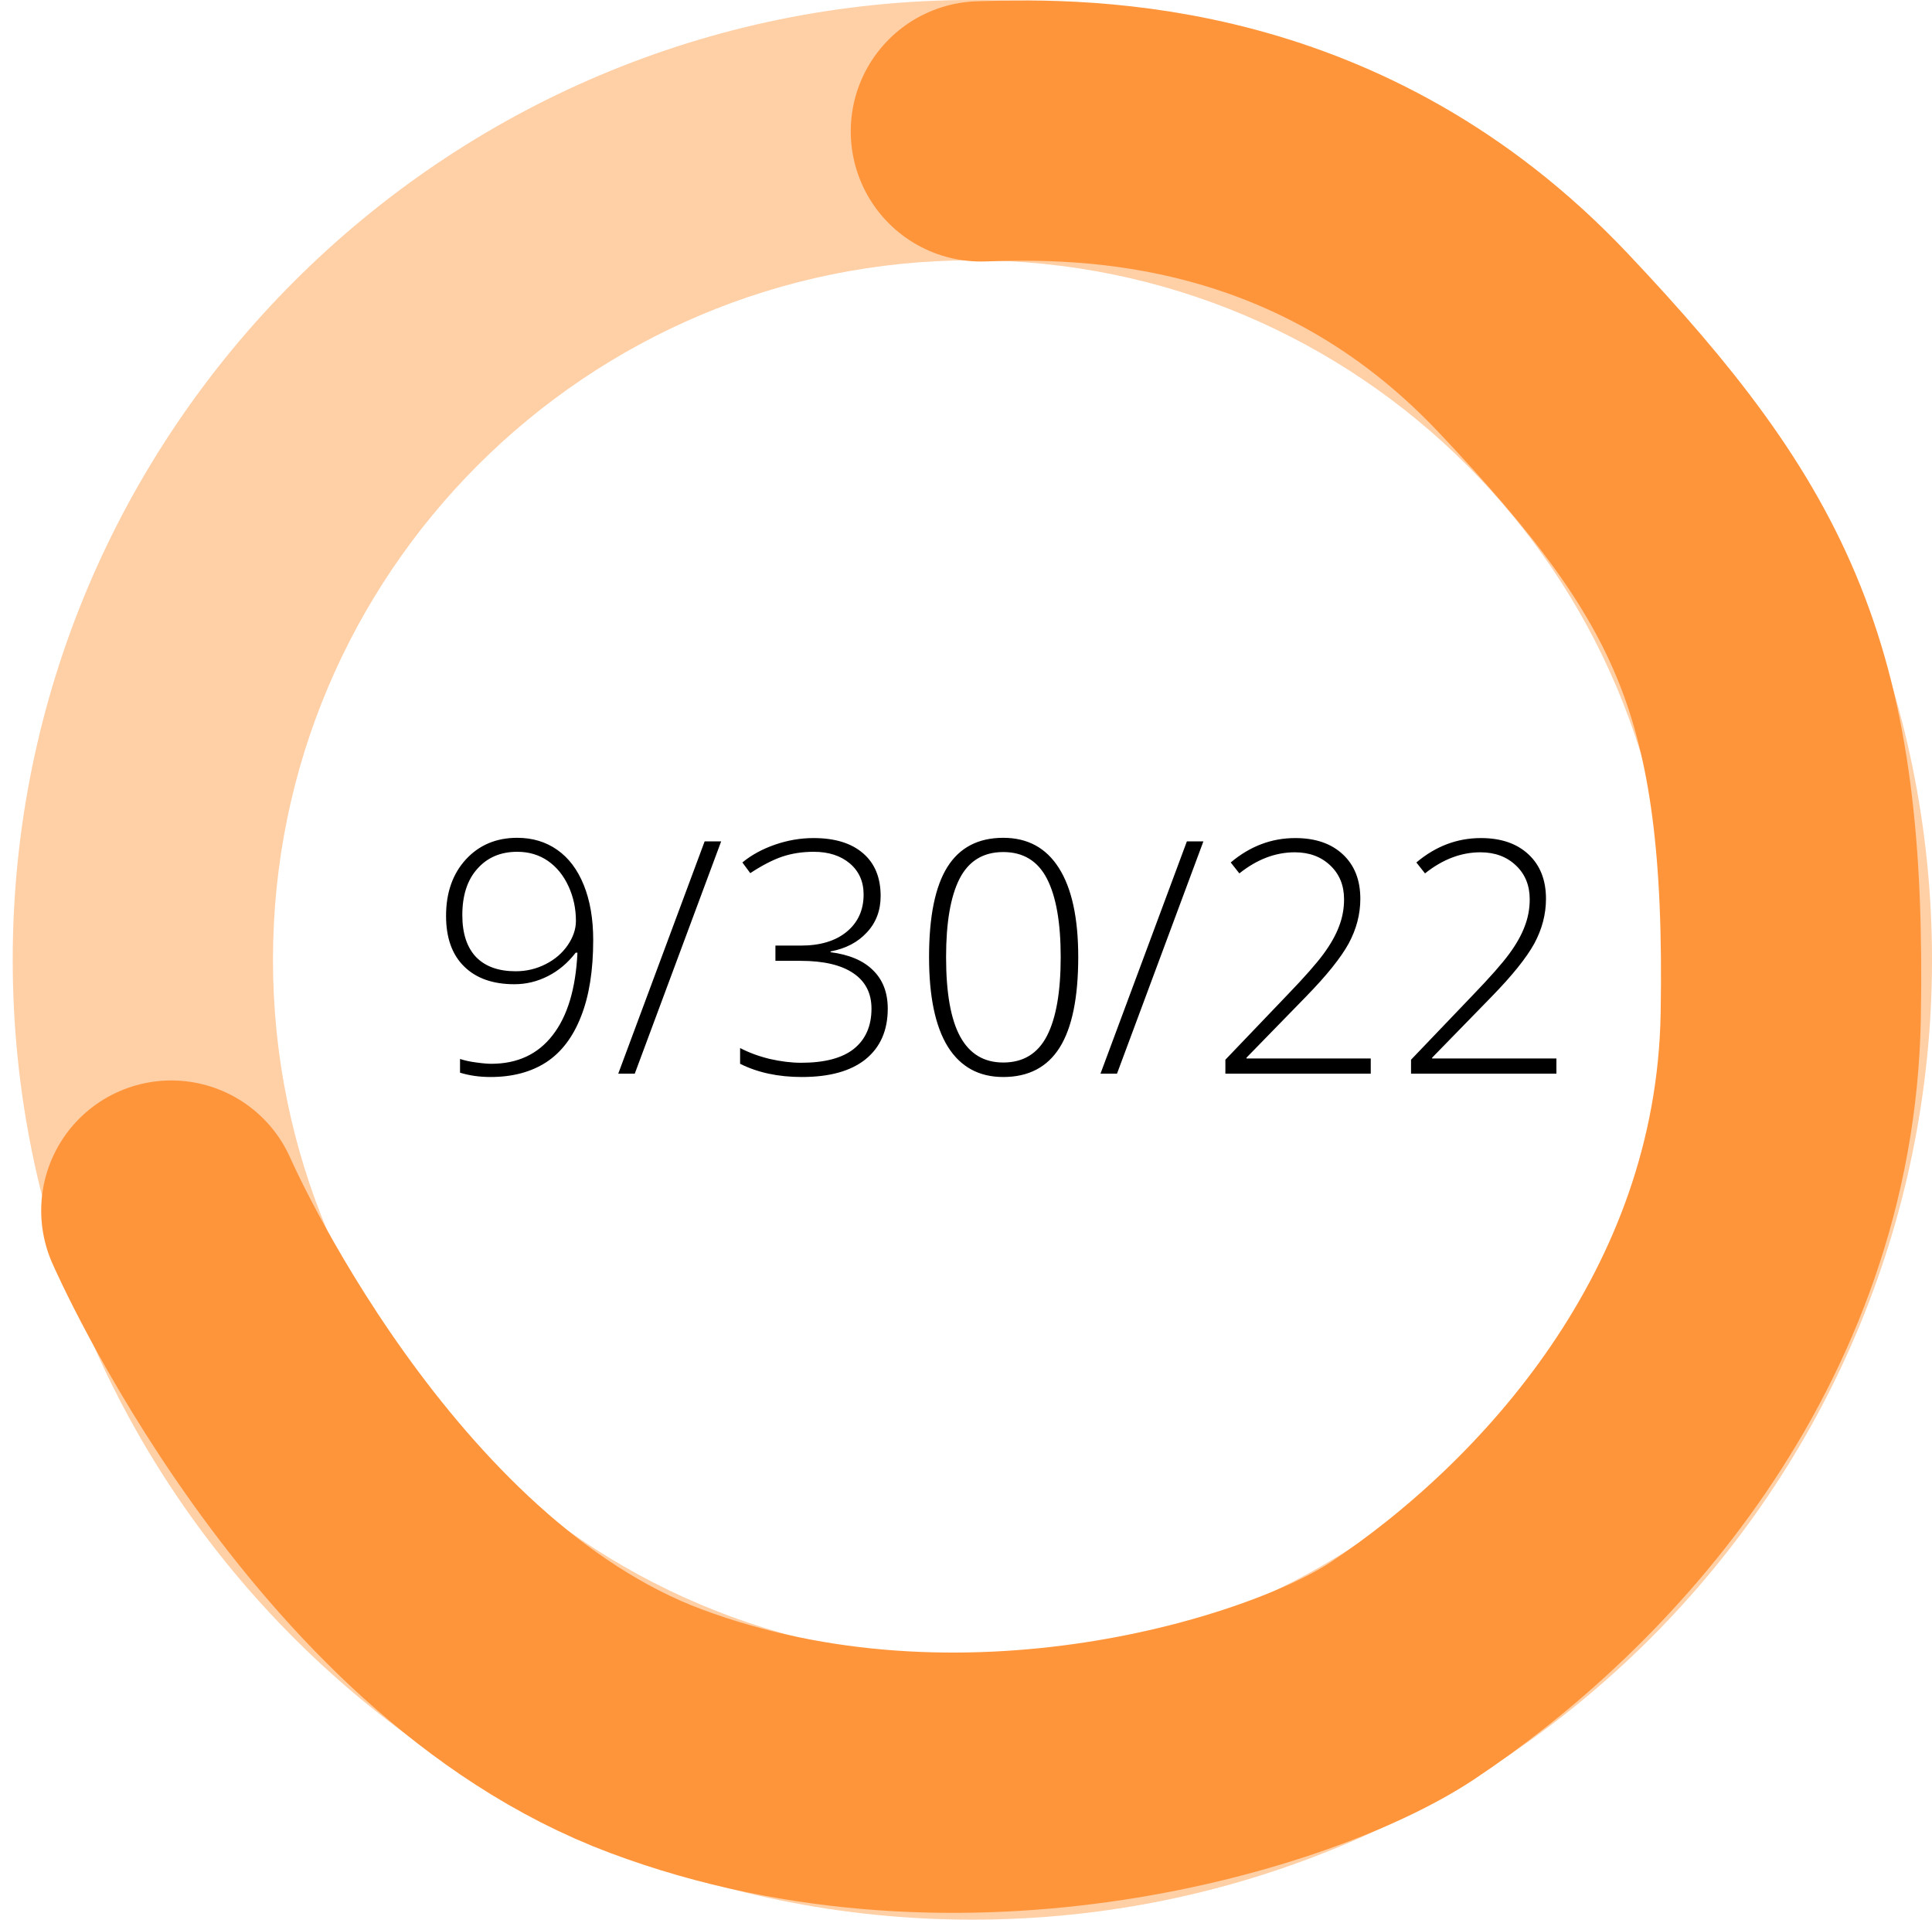
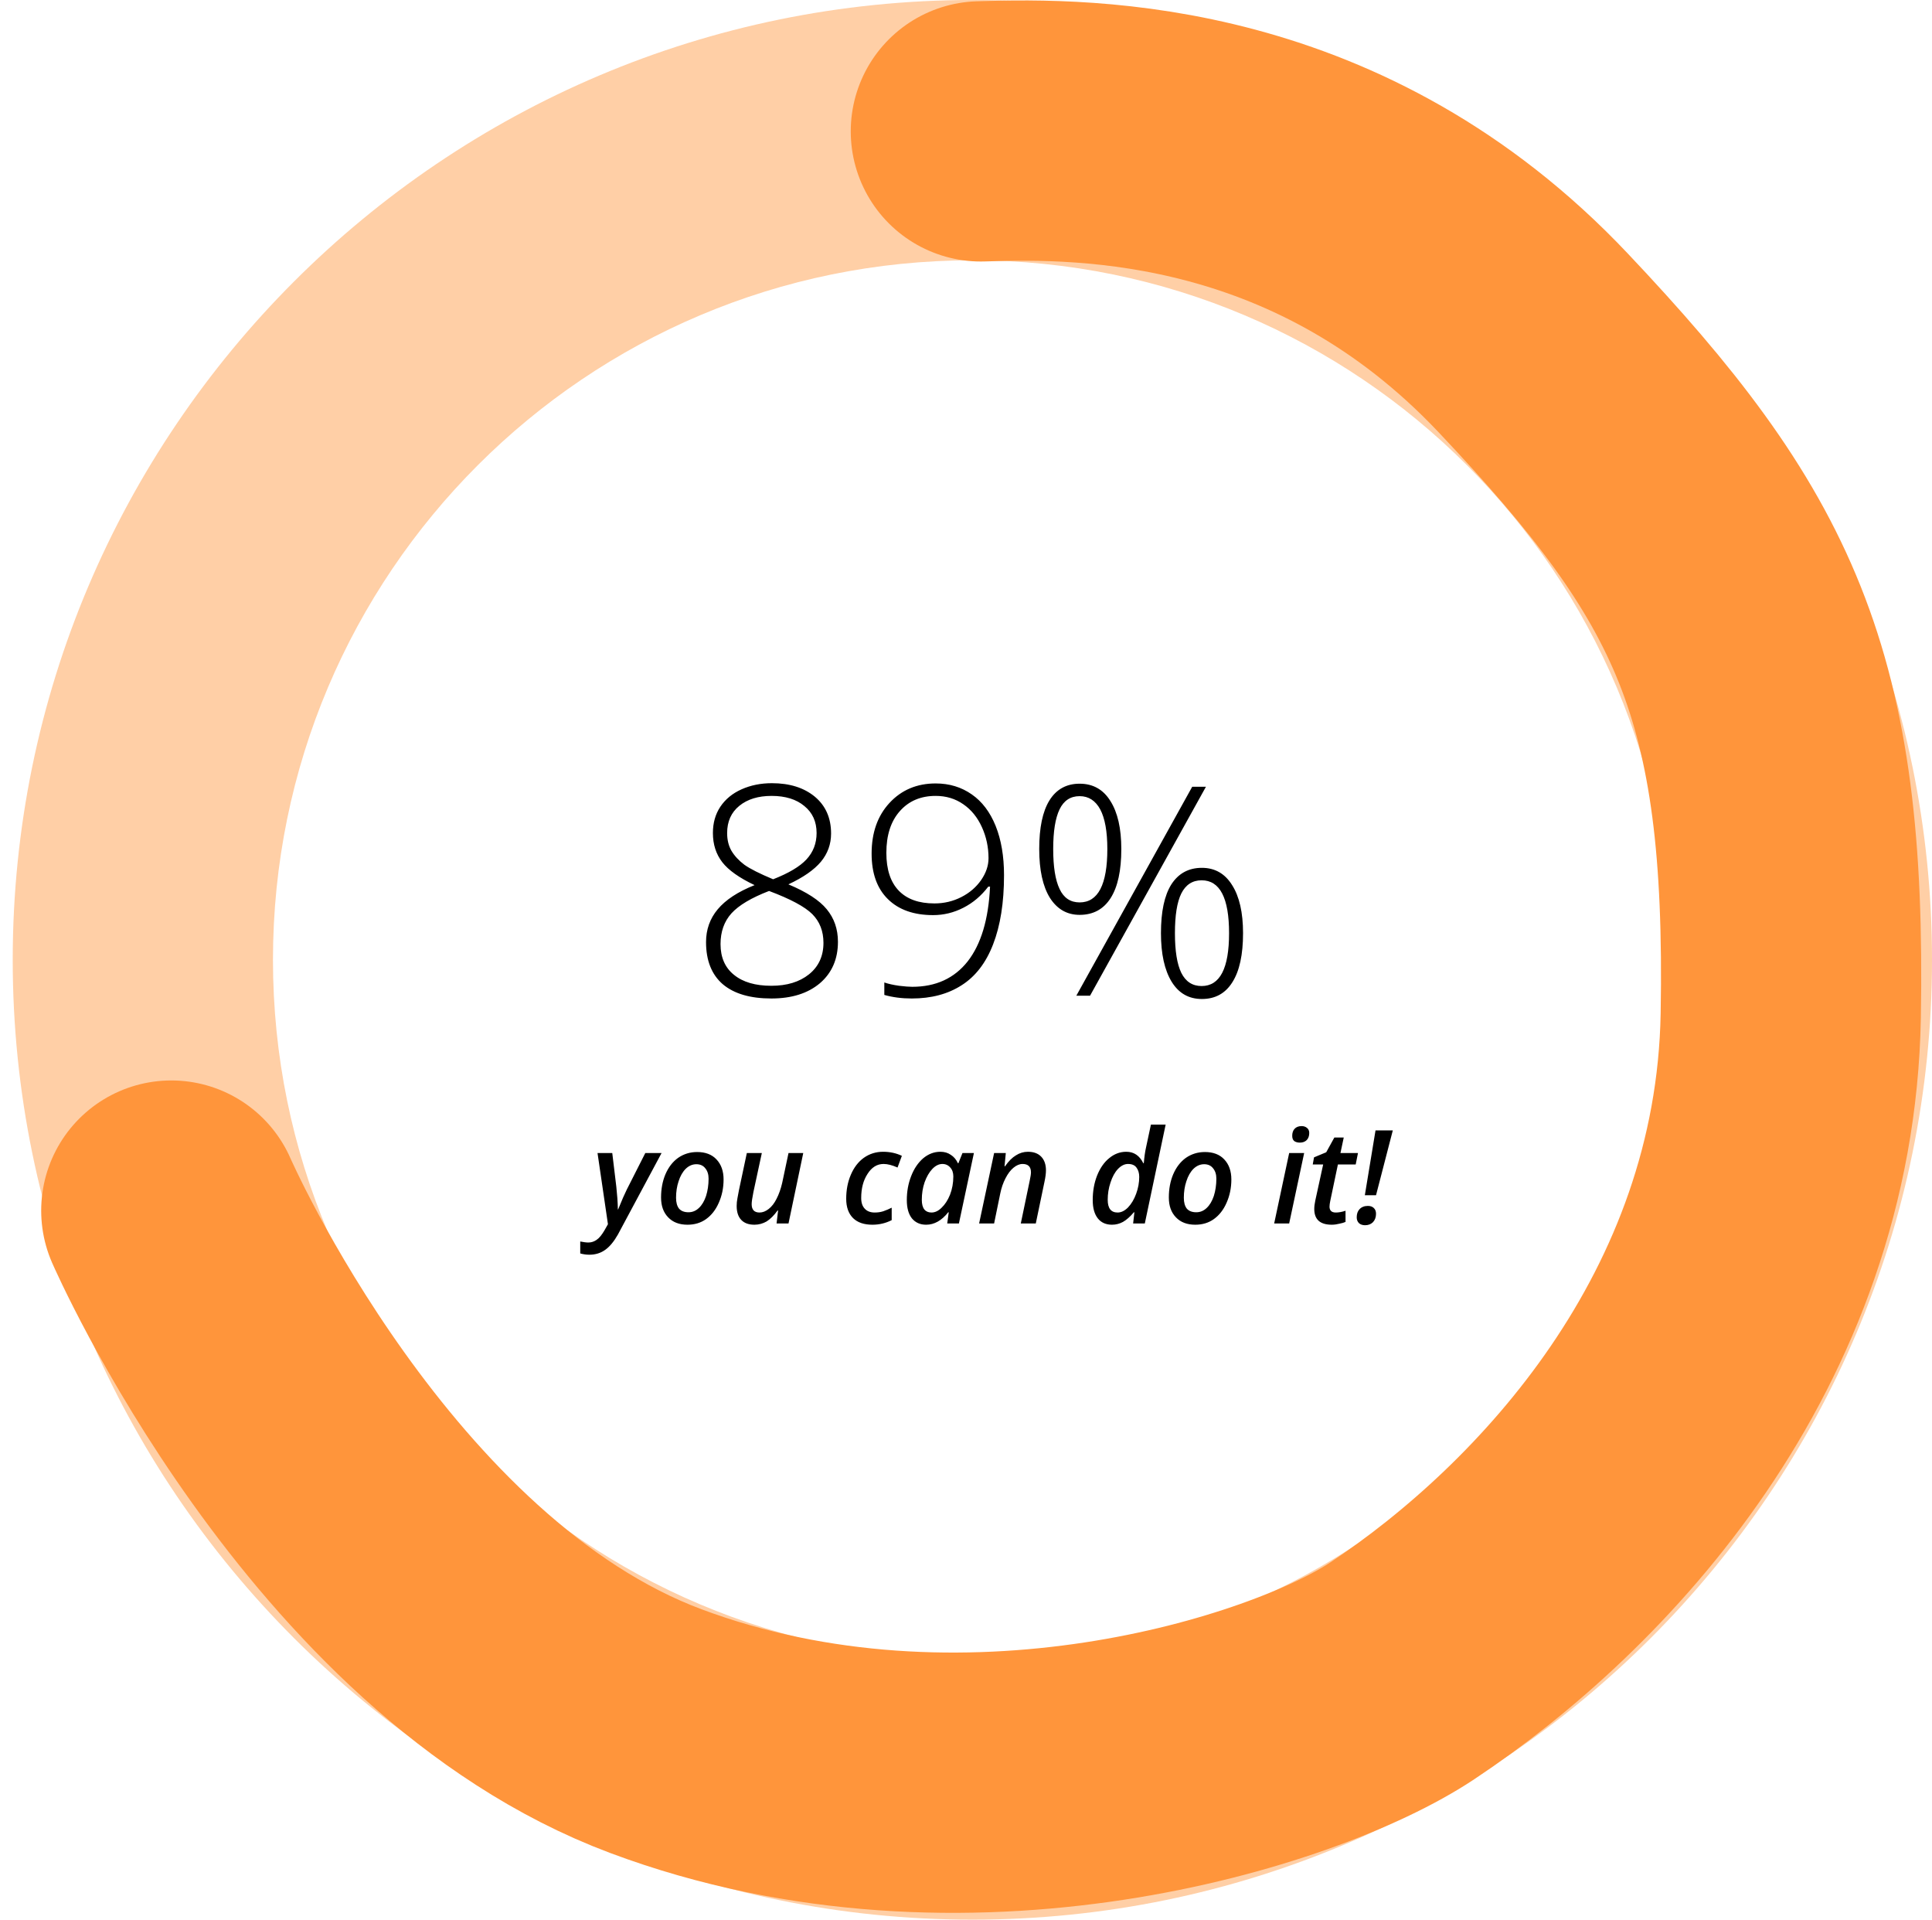
<svg xmlns="http://www.w3.org/2000/svg" width="118.782" height="118" viewBox="0 0 118.782 118">
-   <g id="Group_24" data-name="Group 24" transform="translate(-168.654 -574)">
-     <text id="_9_30_22" data-name="9/30/22" transform="translate(195 640)" font-size="20" font-family="OpenSans-Light, Open Sans" font-weight="300">
-       <tspan x="0" y="0">9/30/22</tspan>
+   <g id="Group_54" data-name="Group 54" transform="translate(-175.654 -599.795)">
+     <g id="Group_24" data-name="Group 24" transform="translate(7 25.795)">
+       <g id="Group_22" data-name="Group 22" transform="translate(0.436 -12)">
+         <g id="Path_12" data-name="Path 12" transform="translate(185 602)" fill="none" opacity="0.454">
+           <path d="M43,0A43,43,0,1,1,0,43,43,43,0,0,1,43,0Z" stroke="none" />
+           <path d="M 43 0 C 19.252 0 0 19.252 0 43 C 0 66.748 19.252 86 43 86 C 66.748 86 86 66.748 86 43 C 86 19.252 66.748 0 43 0 M 43 -16 C 75.533 -16 102 10.467 102 43 C 102 75.533 75.533 102 43 102 C 10.467 102 -16 75.533 -16 43 C -16 10.467 10.467 -16 43 -16 Z" stroke="none" fill="#ff953b" />
+         </g>
+         <path id="Path_1" data-name="Path 1" d="M-1.958,48.416c-.235-6.7-.143-21.535,12.993-33.949S31.949-1.734,52.395-1.377c19.422.339,33.308,13.394,40.28,23.888,4.421,6.653,10.781,26.959,3.707,45.878s-32,29.8-32,29.8" transform="translate(276.939 596.033) rotate(90)" fill="none" stroke="#ff953b" stroke-linecap="round" stroke-width="16" />
+       </g>
+     </g>
+     <text id="_89_" data-name="89%" transform="translate(218 661)" font-size="18" font-family="OpenSans-Light, Open Sans" font-weight="300">
+       <tspan x="0" y="0">89%</tspan>
    </text>
-     <g id="Group_22" data-name="Group 22" transform="translate(0.436 -12)">
-       <g id="Path_12" data-name="Path 12" transform="translate(185 602)" fill="none" opacity="0.454">
-         <path d="M43,0A43,43,0,1,1,0,43,43,43,0,0,1,43,0Z" stroke="none" />
-         <path d="M 43 0 C 19.252 0 0 19.252 0 43 C 0 66.748 19.252 86 43 86 C 66.748 86 86 66.748 86 43 C 86 19.252 66.748 0 43 0 M 43 -16 C 75.533 -16 102 10.467 102 43 C 102 75.533 75.533 102 43 102 C 10.467 102 -16 75.533 -16 43 C -16 10.467 10.467 -16 43 -16 Z" stroke="none" fill="#ff953b" />
-       </g>
-       <path id="Path_1" data-name="Path 1" d="M-1.958,48.416c-.235-6.7-.143-21.535,12.993-33.949S31.949-1.734,52.395-1.377c19.422.339,33.308,13.394,40.28,23.888,4.421,6.653,10.781,26.959,3.707,45.878s-32,29.8-32,29.8" transform="translate(276.939 596.033) rotate(90)" fill="none" stroke="#ff953b" stroke-linecap="round" stroke-width="16" />
-     </g>
+     <text id="You_can_do_it_" data-name="You can do it!" transform="translate(212 675)" font-size="8" font-family="OpenSans-SemiboldItalic, Open Sans" font-weight="600" font-style="italic">
+       <tspan x="0" y="0">you can do it!</tspan>
+     </text>
  </g>
</svg>
